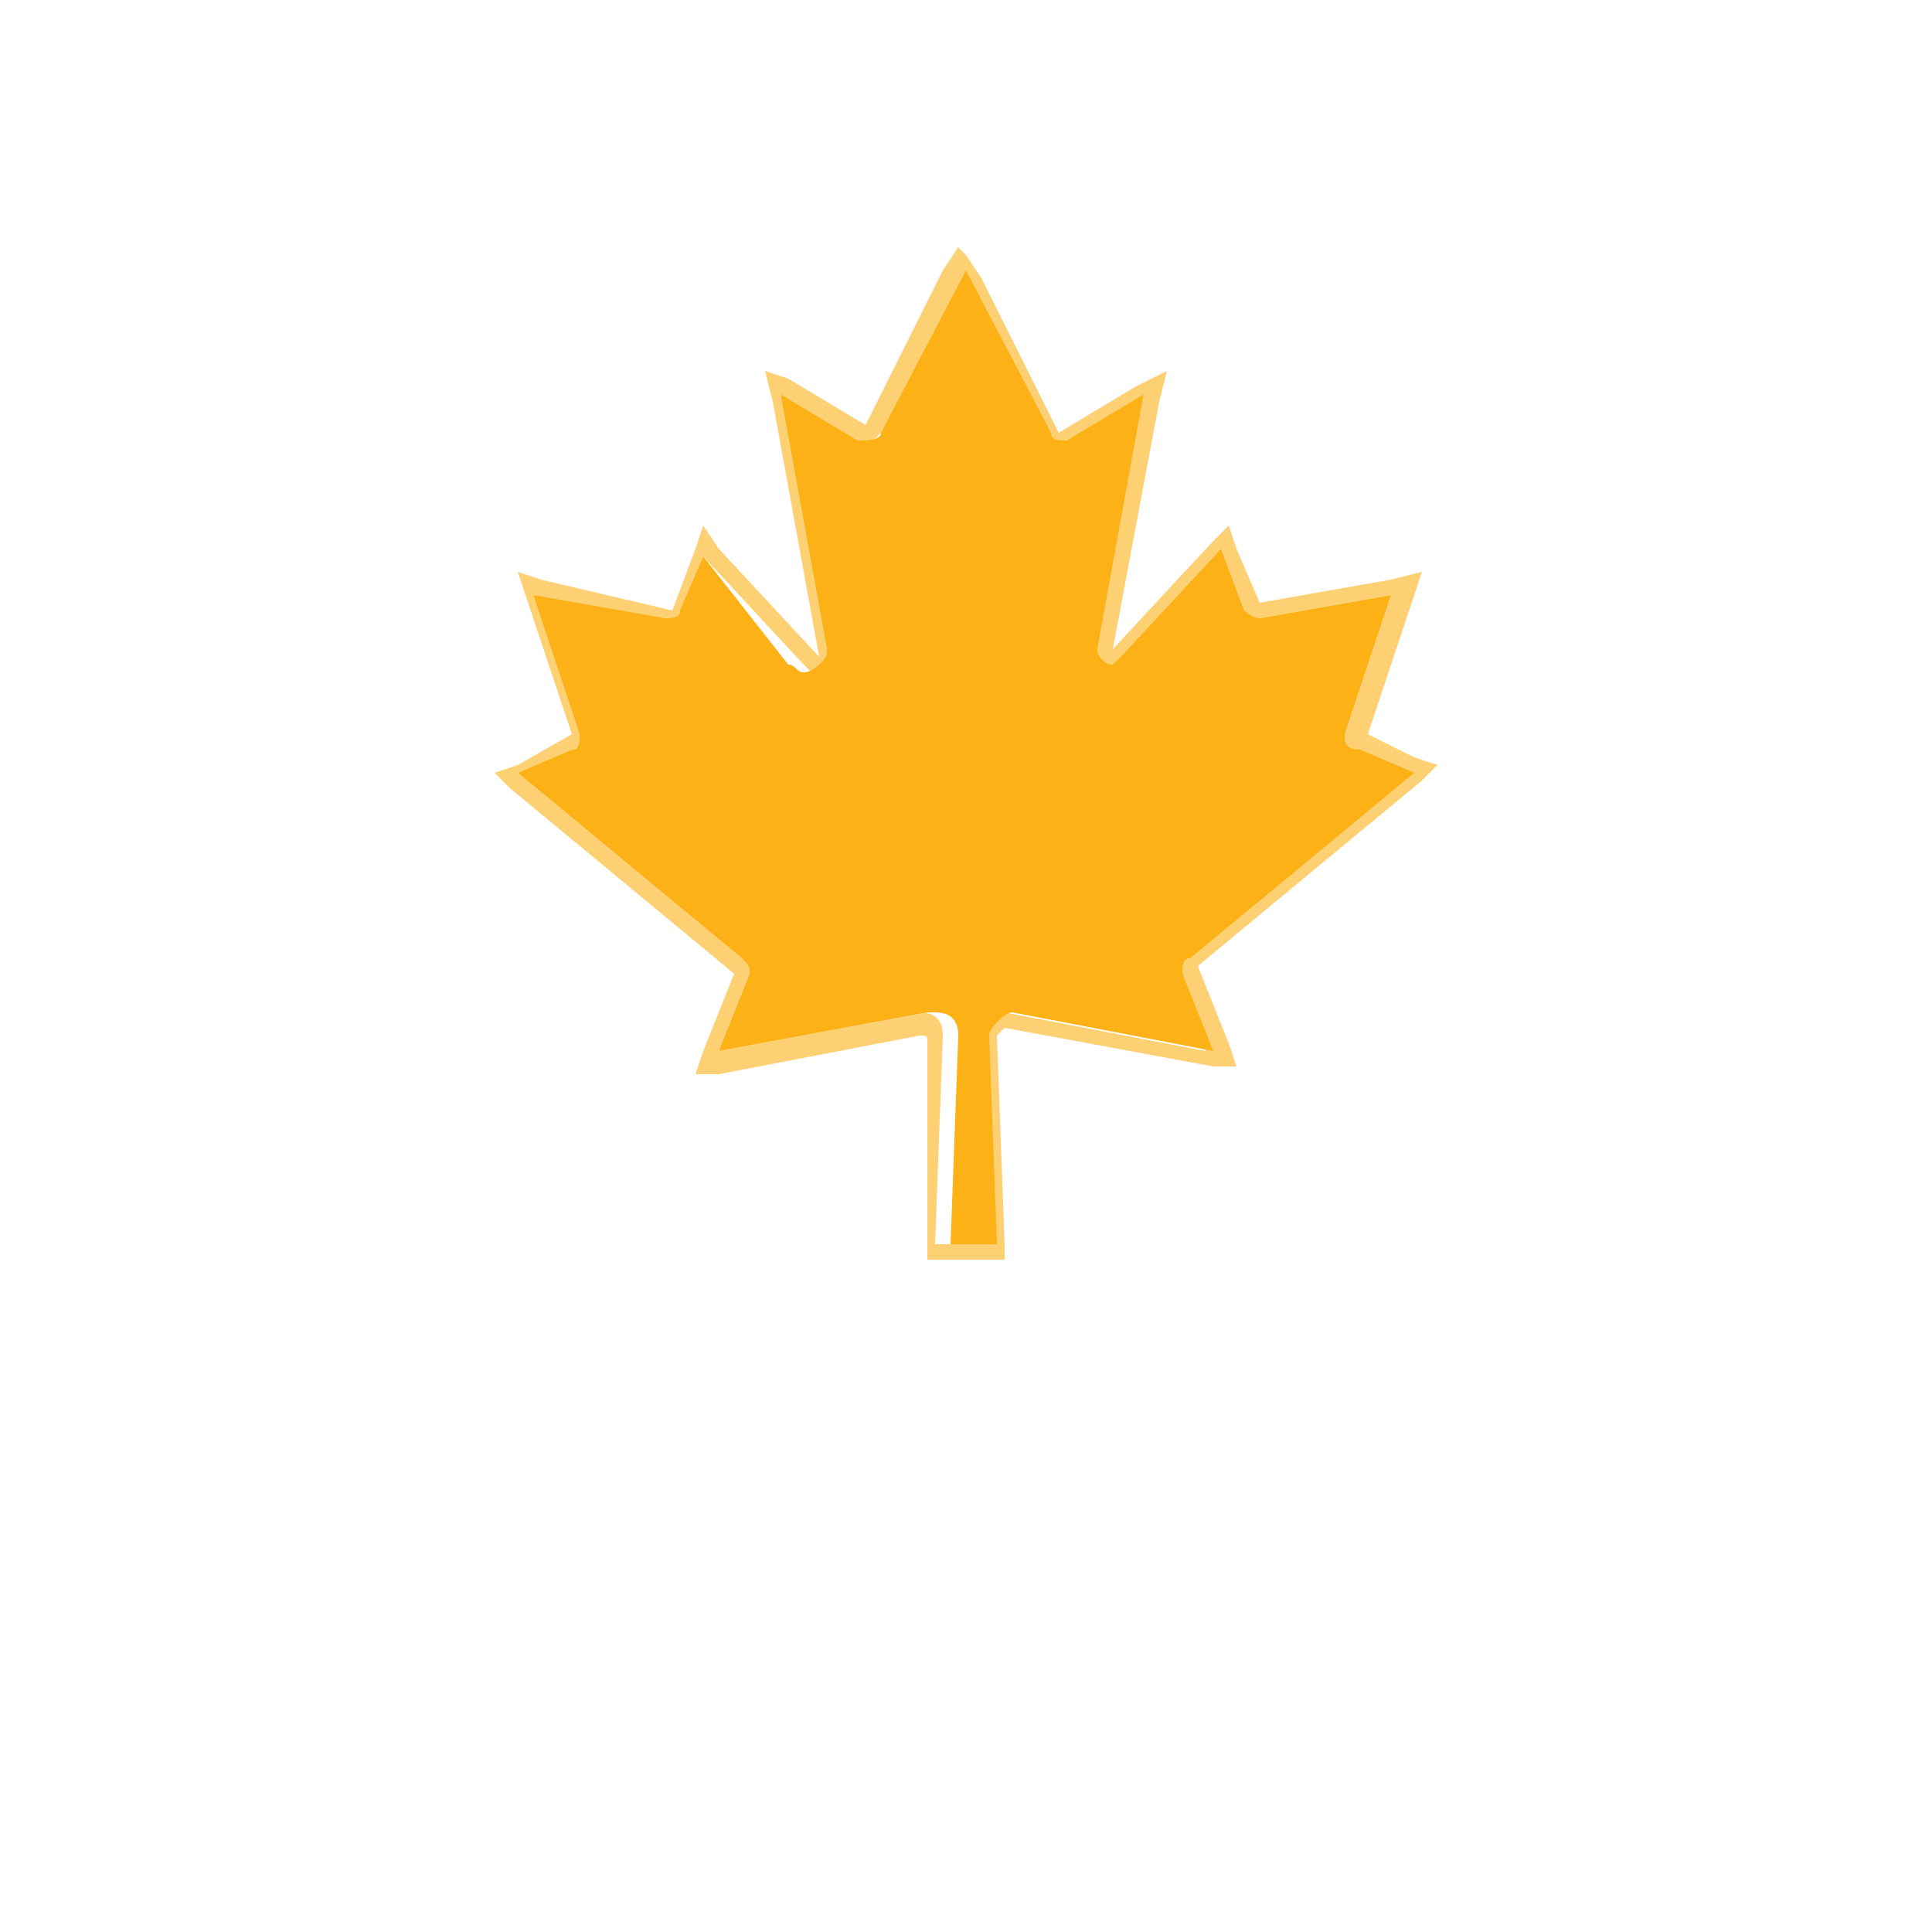
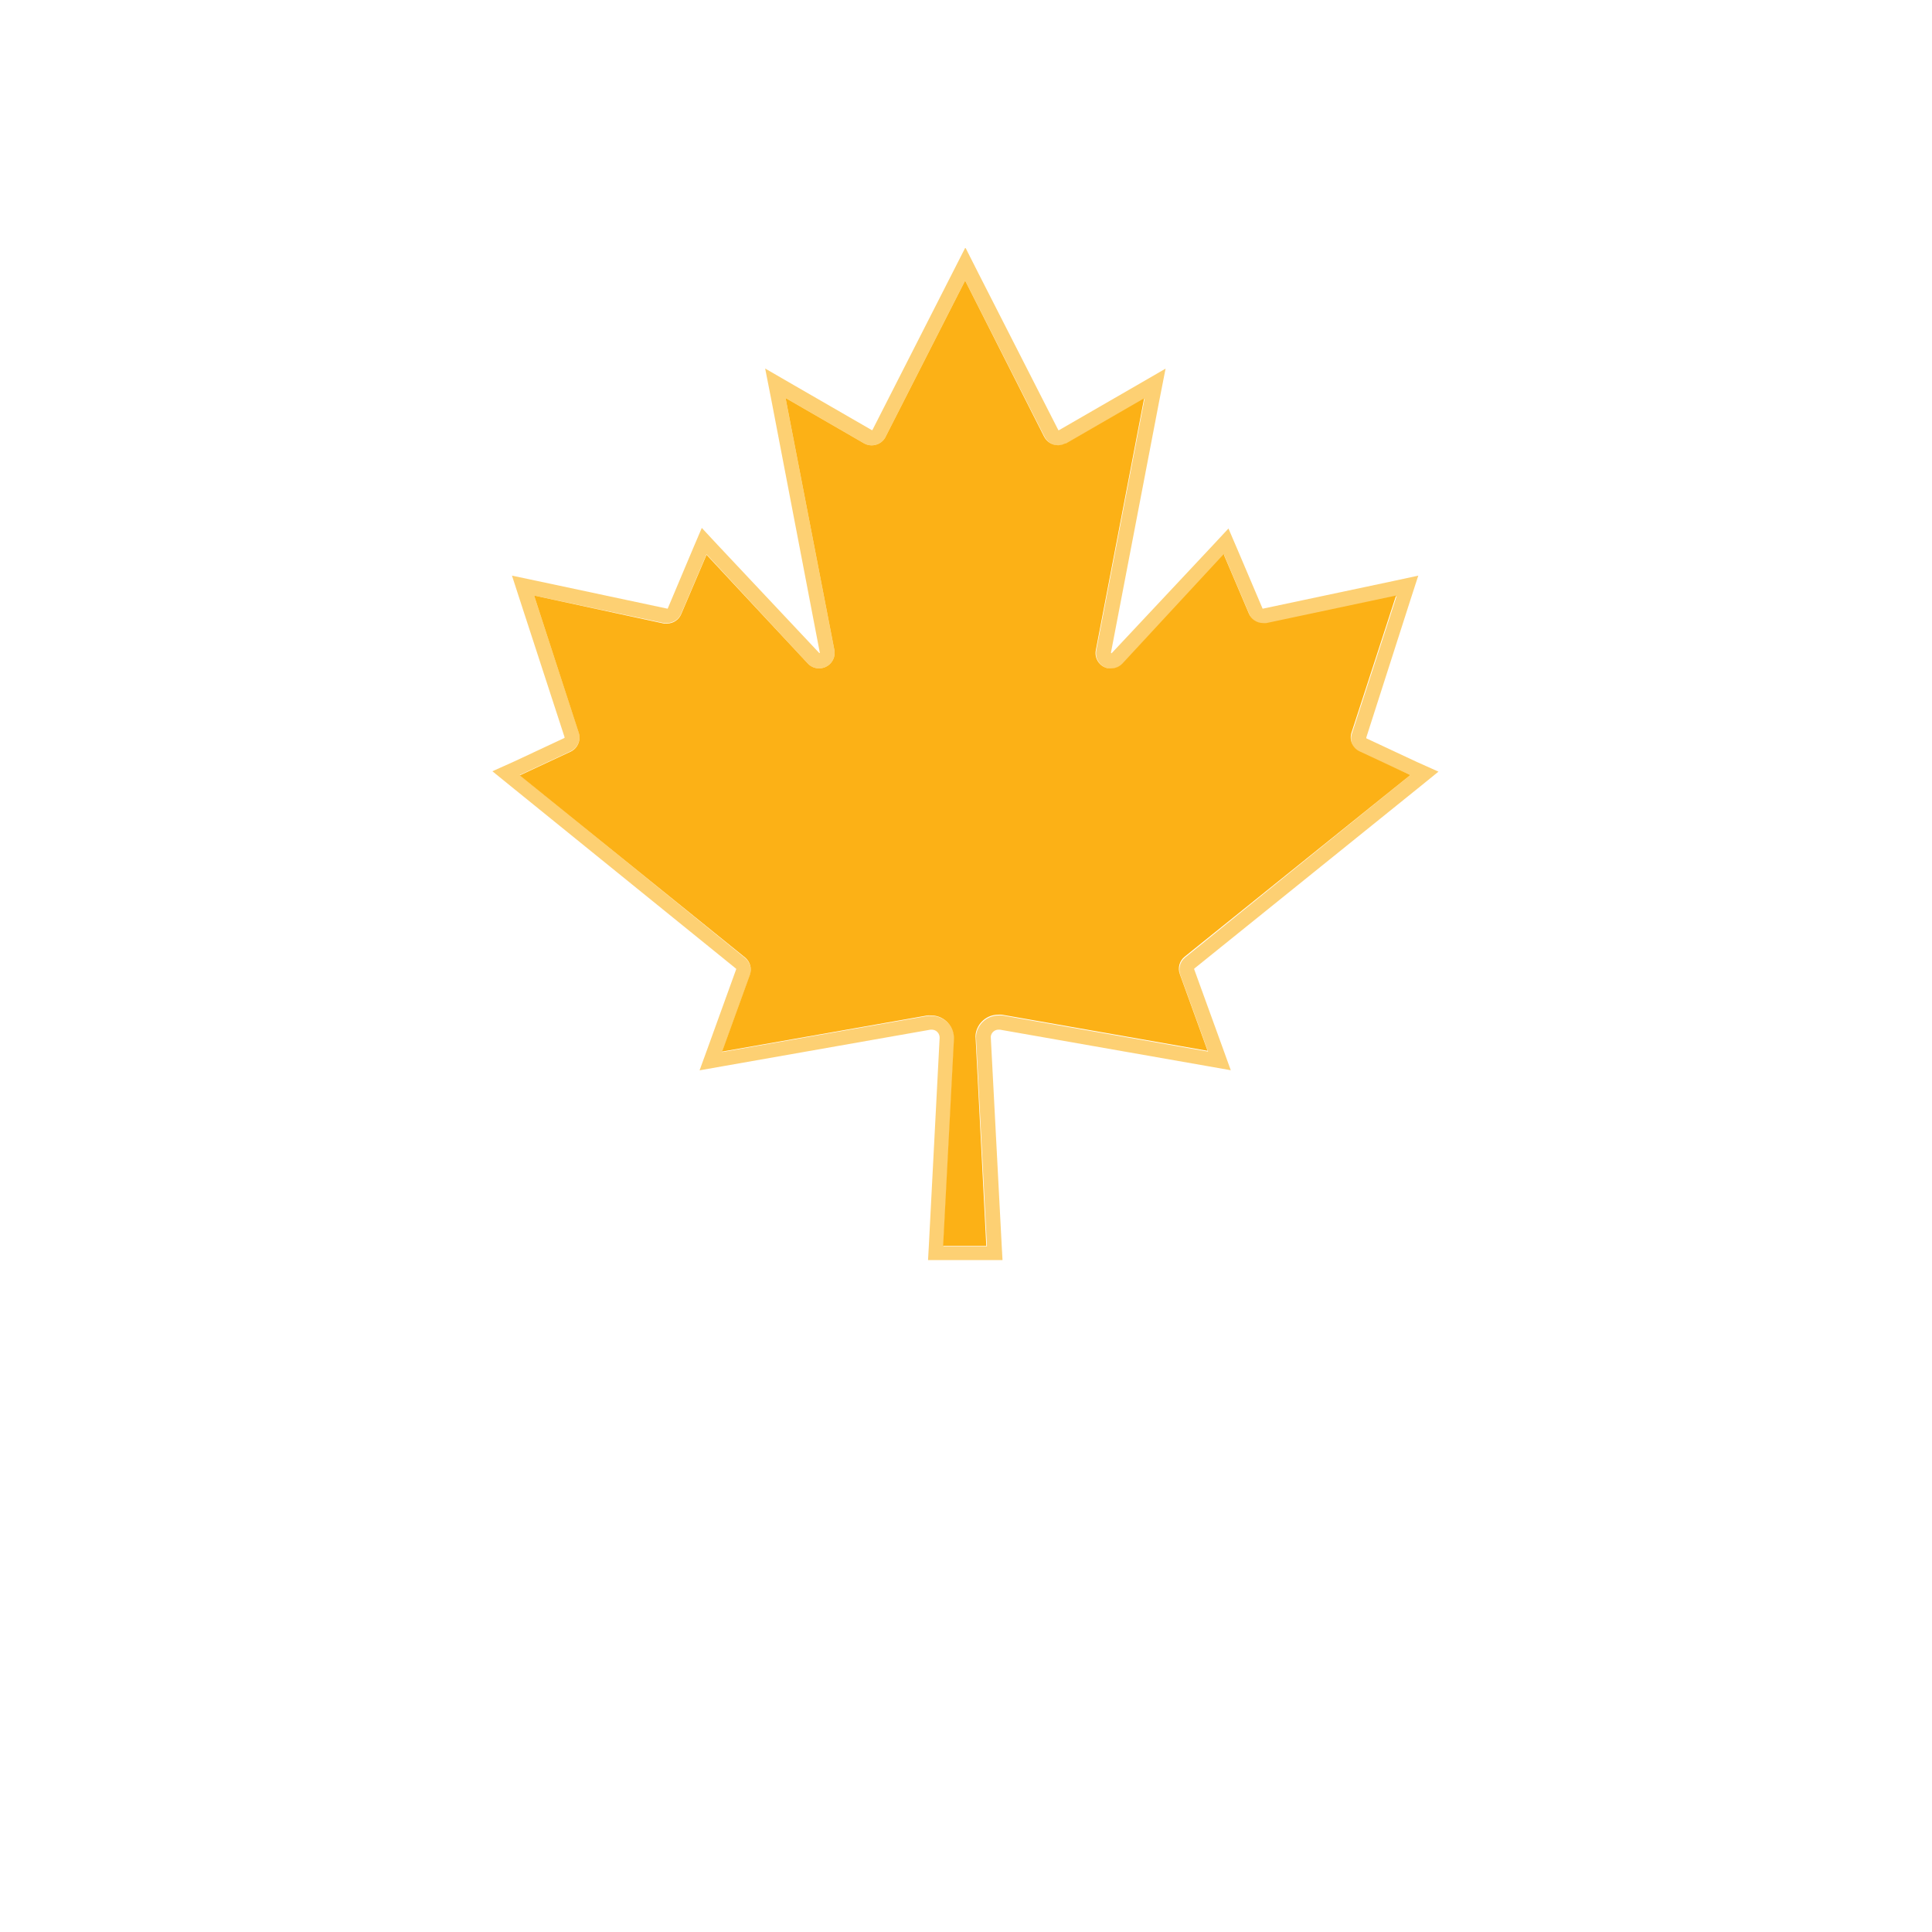
- <svg xmlns="http://www.w3.org/2000/svg" version="1.1" id="Layer_1" x="0px" y="0px" viewBox="0 0 25 25" enable-background="new 0 0 25 25" xml:space="preserve">
-   <path opacity="0.6" fill="#FCB116" enable-background="new    " d="M12.5,3.6l1,2c0,0.1,0.1,0.1,0.2,0.1c0,0,0.1,0,0.1,0l0,0l1-0.6  l-0.6,3.3c0,0.1,0.1,0.2,0.2,0.2l0,0c0.1,0,0.1,0,0.1-0.1l1.3-1.4l0.3,0.8c0,0.1,0.1,0.1,0.2,0.1h0L18,7.7l-0.6,1.8  c0,0.1,0,0.2,0.1,0.2l0.7,0.3l-2.9,2.4c-0.1,0.1-0.1,0.1-0.1,0.2l0.4,1L13,13.1h-0.1c-0.1,0-0.3,0.1-0.3,0.2v0.1l0.1,2.7h-0.6  l0.1-2.7c0-0.2-0.1-0.3-0.3-0.3c0,0,0,0,0,0H12l-2.7,0.5l0.4-1c0-0.1,0-0.2-0.1-0.2L6.7,10l0.7-0.3c0.1,0,0.1-0.1,0.1-0.2L6.9,7.7  l1.7,0.4l0,0c0.1,0,0.2-0.1,0.2-0.1l0.3-0.8l1.3,1.4c0,0,0.1,0.1,0.1,0.1c0.1,0,0.1,0,0.1-0.1c0.1,0,0.1-0.1,0.1-0.2l-0.6-3.3l1,0.6  h0.1c0.1,0,0.1,0,0.2-0.1l0,0L12.5,3.6 M12.4,3.2l-0.2,0.3l-1,2l0,0l-1-0.6L9.9,4.8L10,5.2l0.6,3.3l0,0L9.3,7.1L9.1,6.8L9,7.1  L8.7,7.9l0,0L7,7.5L6.7,7.4l0.1,0.3l0.6,1.8l0,0L6.7,9.9L6.4,10l0.2,0.2l2.9,2.4l0,0l-0.4,1l-0.1,0.3h0.3l2.6-0.5l0,0  c0.1,0,0.1,0,0.1,0.1v0L12,16.1v0.2h1v-0.2l-0.1-2.7l0,0c0,0,0.1-0.1,0.1-0.1l0,0l2.7,0.5h0.3l-0.1-0.3l-0.4-1l0,0l2.9-2.4l0.2-0.2  l-0.3-0.1l-0.6-0.3l0,0l0.6-1.8l0.1-0.3L18,7.5l-1.7,0.3l0,0L16,7.1l-0.1-0.3L15.7,7l-1.3,1.4l0,0l0,0L15,5.2l0.1-0.4L14.7,5l-1,0.6  l0,0l-1-2l-0.2-0.3L12.4,3.2z" />
-   <path fill="#FCB116" d="M17.4,9.5L18,7.7l-1.7,0.3c-0.1,0-0.2-0.1-0.2-0.1l-0.3-0.8l-1.3,1.4c0,0-0.1,0.1-0.1,0.1  c-0.1,0-0.2-0.1-0.2-0.2l0.6-3.3c0,0-1,0.6-1,0.6c-0.1,0-0.2,0-0.2-0.1l-1.1-2.1l-1.1,2.1c0,0.1-0.2,0.1-0.3,0.1l-1-0.6l0.6,3.3  c0,0.1,0,0.1-0.1,0.2c0,0-0.1,0.1-0.2,0.1c-0.1,0-0.1-0.1-0.2-0.1L9.1,7.2L8.8,7.9c0,0.1-0.1,0.1-0.2,0.1L6.9,7.7l0.6,1.8  c0,0.1,0,0.2-0.1,0.2L6.7,10l2.9,2.4c0.1,0.1,0.1,0.1,0.1,0.2l-0.4,1l2.7-0.5h0.1c0.2,0,0.3,0.1,0.3,0.3c0,0-0.1,2.7-0.1,2.7h0.6  l-0.1-2.7c0-0.1,0.2-0.3,0.3-0.3l2.6,0.5l-0.4-1c0-0.1,0-0.2,0.1-0.2l2.9-2.4l-0.7-0.3C17.4,9.7,17.4,9.6,17.4,9.5z" />
+ <svg xmlns="http://www.w3.org/2000/svg" id="Layer_1" data-name="Layer 1" viewBox="0 0 200 200">
+   <path d="M99.91,29.05l8.22,16.16a1.63,1.63,0,0,0,1.45.9,1.57,1.57,0,0,0,.72-.18l.09,0,8.1-4.68-5,26.07a1.61,1.61,0,0,0,1.28,1.89,1.53,1.53,0,0,0,.3,0,1.63,1.63,0,0,0,1.17-.5l10.48-11.26,2.61,6.13a1.6,1.6,0,0,0,1.48,1,1.84,1.84,0,0,0,.33,0l13.43-2.85-4.61,14.18a1.6,1.6,0,0,0,.84,2L146,80.23,122.68,99.12a1.61,1.61,0,0,0-.49,1.81l2.87,7.93-21.29-3.74a2.69,2.69,0,0,0-.4,0,2.36,2.36,0,0,0-2.32,2,2.19,2.19,0,0,0,0,.51l1.12,21.39H97.67l1.12-21.39a2.36,2.36,0,0,0-2.24-2.46h-.11a2.69,2.69,0,0,0-.4,0l-21.29,3.74,2.87-7.93a1.62,1.62,0,0,0-.49-1.81L53.81,80.23l5.25-2.45a1.61,1.61,0,0,0,.84-2L55.29,61.65,68.73,64.5a1.73,1.73,0,0,0,.32,0,1.6,1.6,0,0,0,1.48-1l2.61-6.12L83.62,68.68a1.59,1.59,0,0,0,1.17.51,1.63,1.63,0,0,0,1.11-.44,1.6,1.6,0,0,0,.47-1.48L81.32,41.2l8.1,4.68a1.62,1.62,0,0,0,2.21-.57l.05-.1,8.23-16.16m0-3.38-1.37,2.69L90.31,44.52h0a.09.09,0,0,1-.07,0h0l-8.11-4.68-2.92-1.69.65,3.31,5,26.07a.06.06,0,0,1,0,.07s0,0,0,0-.05,0-.05,0L74.26,56.38l-1.61-1.73-.93,2.18L69.12,63a.07.07,0,0,1-.07,0h0L55.61,60.14,53,59.59l.82,2.53L58.44,76.3s0,.08,0,.09l-5.24,2.45-2.23,1,1.91,1.55,23.32,18.89a.06.06,0,0,1,0,.08h0l-2.87,7.94-.91,2.5,2.61-.46,21.3-3.75h.17a.82.82,0,0,1,.77.85l-1.11,21.39-.09,1.61h7.71l-.09-1.61-1.12-21.39a1.11,1.11,0,0,1,0-.17.81.81,0,0,1,.8-.68h.14l21.29,3.74,2.61.46-.9-2.49-2.88-7.94a.1.1,0,0,1,0-.09L147,81.43l1.91-1.55-2.23-1-5.24-2.45s0,0,0-.09L146,62.12l.82-2.53-2.6.56L130.77,63h0a.07.07,0,0,1-.07,0l-2.6-6.12-.93-2.17-1.61,1.73L115.07,67.63l0,0h0a.08.08,0,0,1-.06-.09l5-26.07.65-3.31-2.92,1.69-8.11,4.68h0a.09.09,0,0,1-.07,0h0l-8.23-16.15-1.36-2.69Z" fill="#fcb116" opacity="0.6" />
+   <path d="M139.91,75.83l4.61-14.18L131.09,64.5a1.84,1.84,0,0,1-.33,0,1.6,1.6,0,0,1-1.48-1l-2.61-6.13L116.19,68.69a1.63,1.63,0,0,1-1.17.5,1.53,1.53,0,0,1-.3,0,1.61,1.61,0,0,1-1.28-1.89l5-26.07-8.1,4.68-.09,0a1.57,1.57,0,0,1-.72.18,1.63,1.63,0,0,1-1.45-.9L99.91,29.05,91.68,45.21l-.05.1a1.62,1.62,0,0,1-2.21.57l-8.1-4.68,5.05,26.07a1.6,1.6,0,0,1-.47,1.48,1.63,1.63,0,0,1-1.11.44,1.59,1.59,0,0,1-1.17-.51L73.14,57.43l-2.61,6.12a1.6,1.6,0,0,1-1.48,1,1.73,1.73,0,0,1-.32,0L55.29,61.65,59.9,75.82a1.62,1.62,0,0,1-.84,2l-5.25,2.45L77.13,99.12a1.62,1.62,0,0,1,.49,1.81l-2.87,7.93L96,105.12a2.69,2.69,0,0,1,.4,0h.11a2.36,2.36,0,0,1,2.24,2.46l-1.12,21.39h4.47L101,107.55a2.19,2.19,0,0,1,0-.51,2.36,2.36,0,0,1,2.32-2,2.69,2.69,0,0,1,.4,0l21.29,3.74-2.87-7.93a1.61,1.61,0,0,1,.49-1.81L146,80.23l-5.26-2.45A1.6,1.6,0,0,1,139.91,75.83Z" fill="#fcb116" />
</svg>
